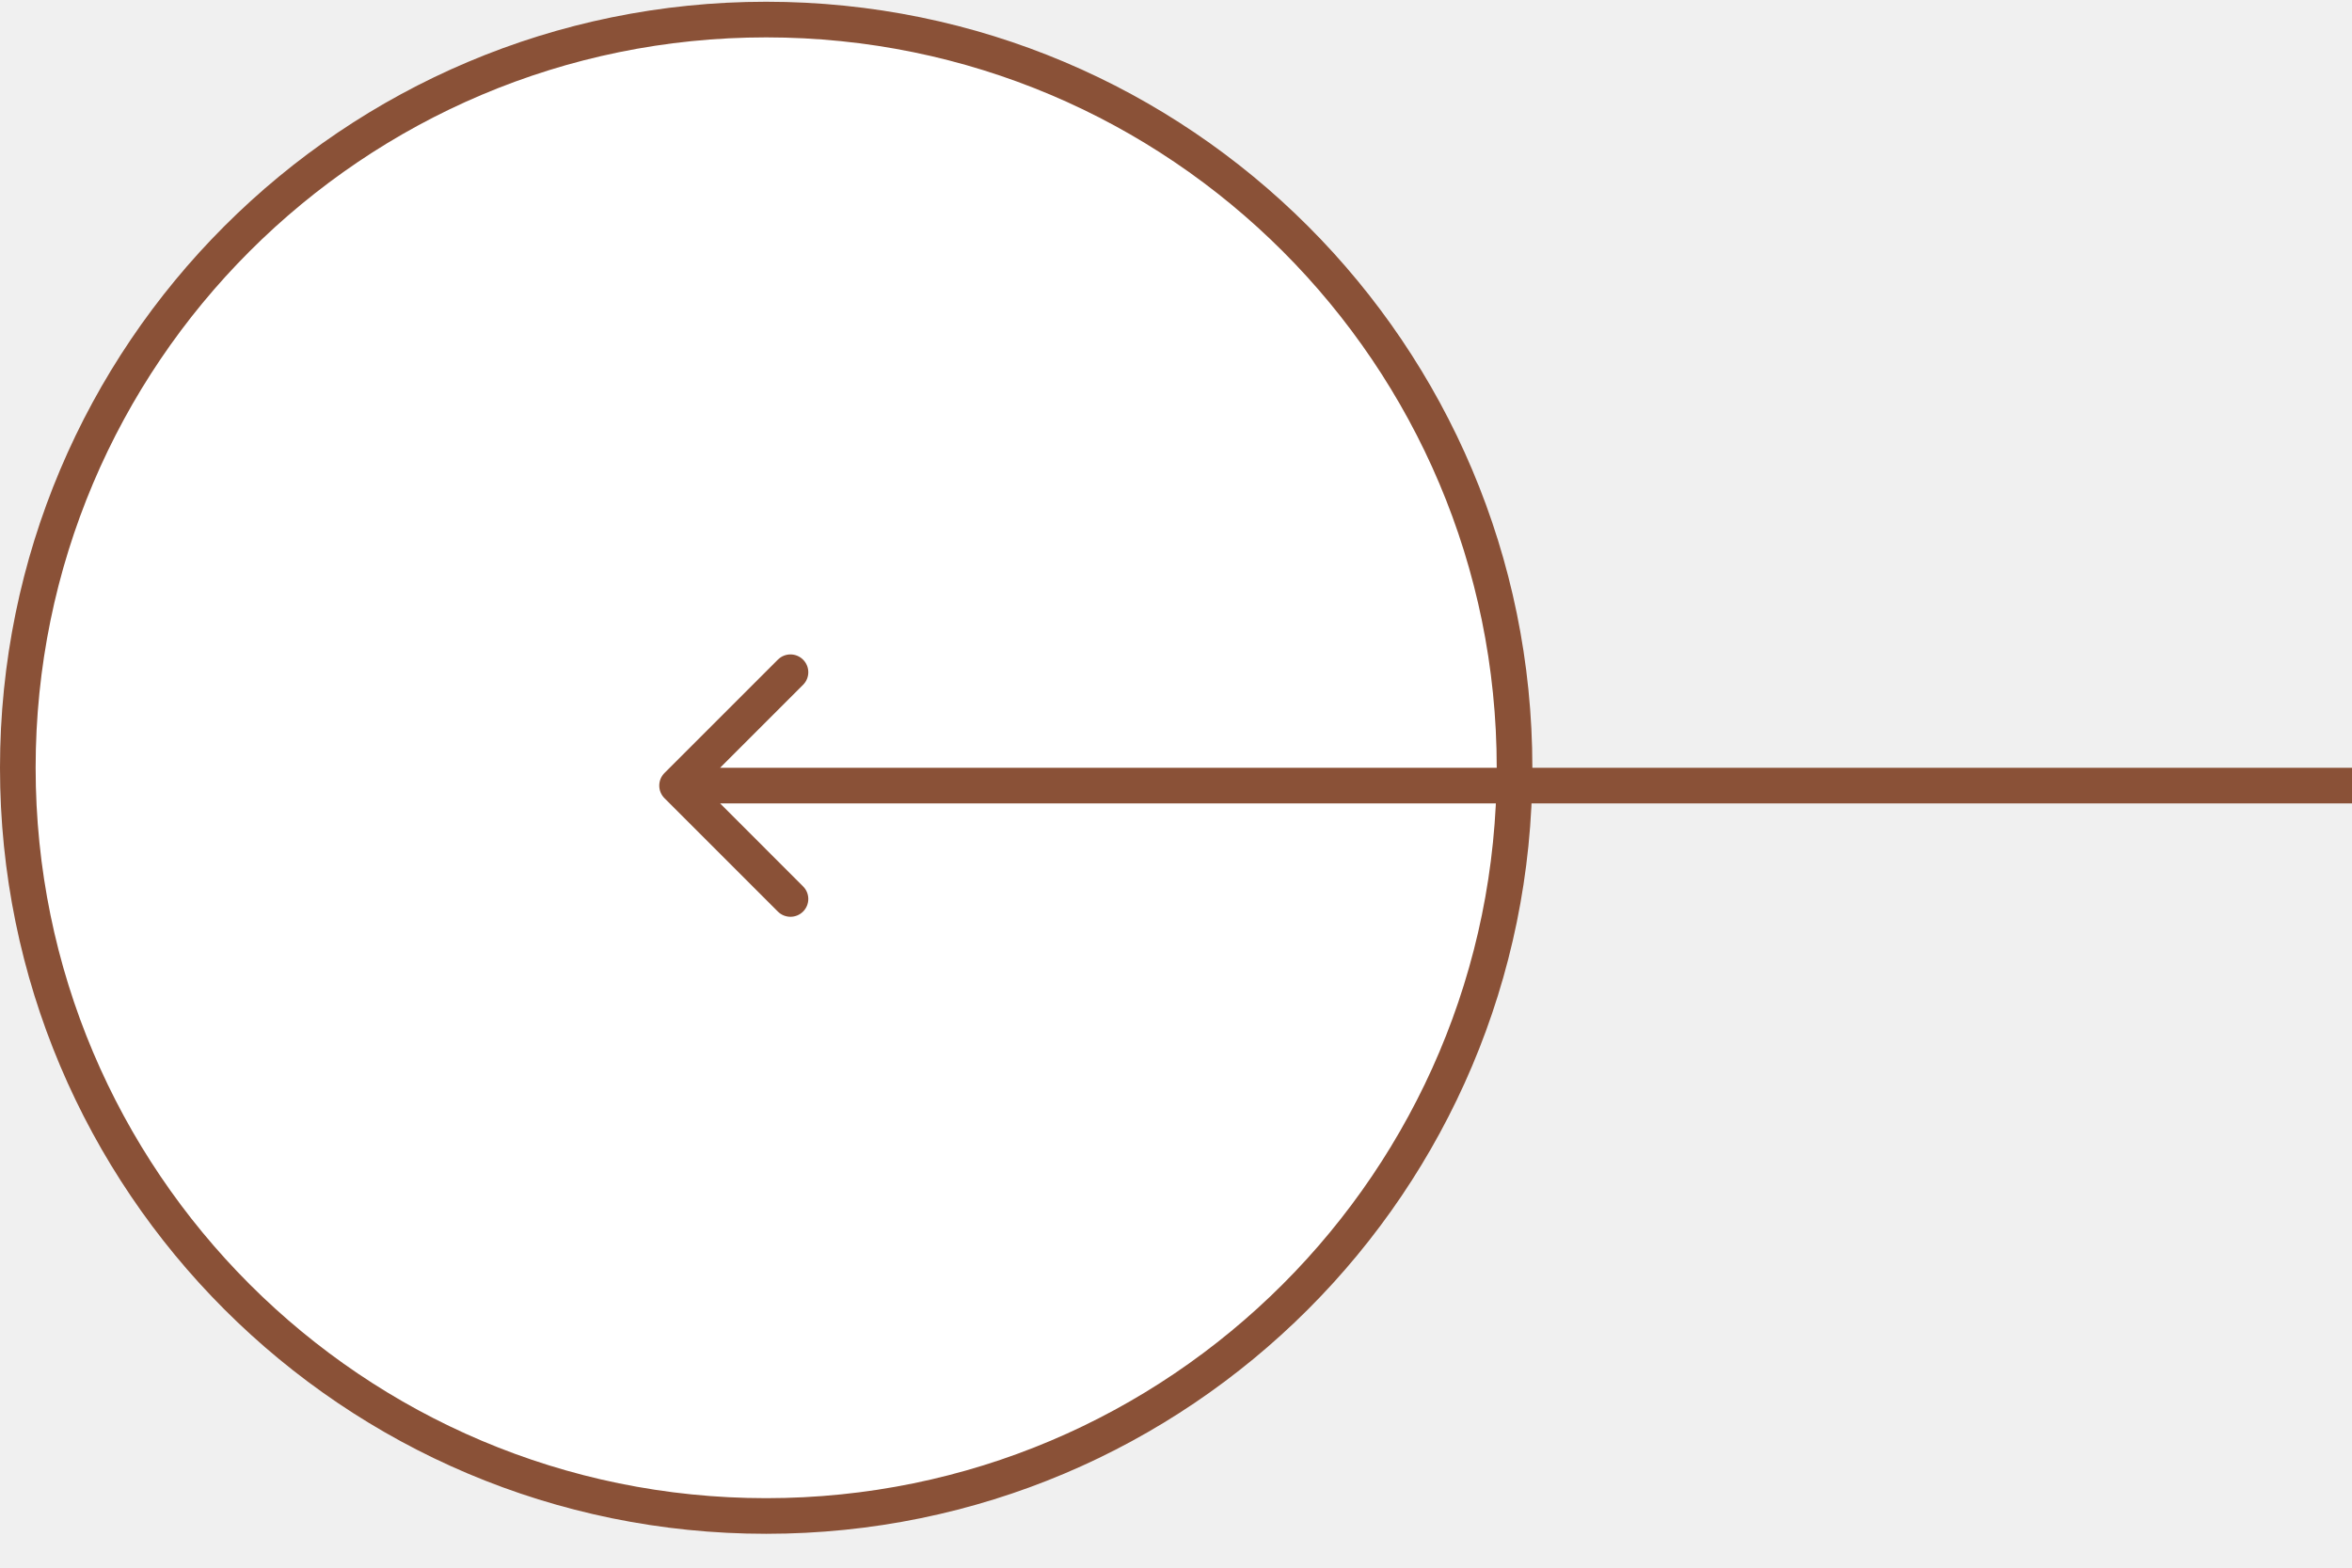
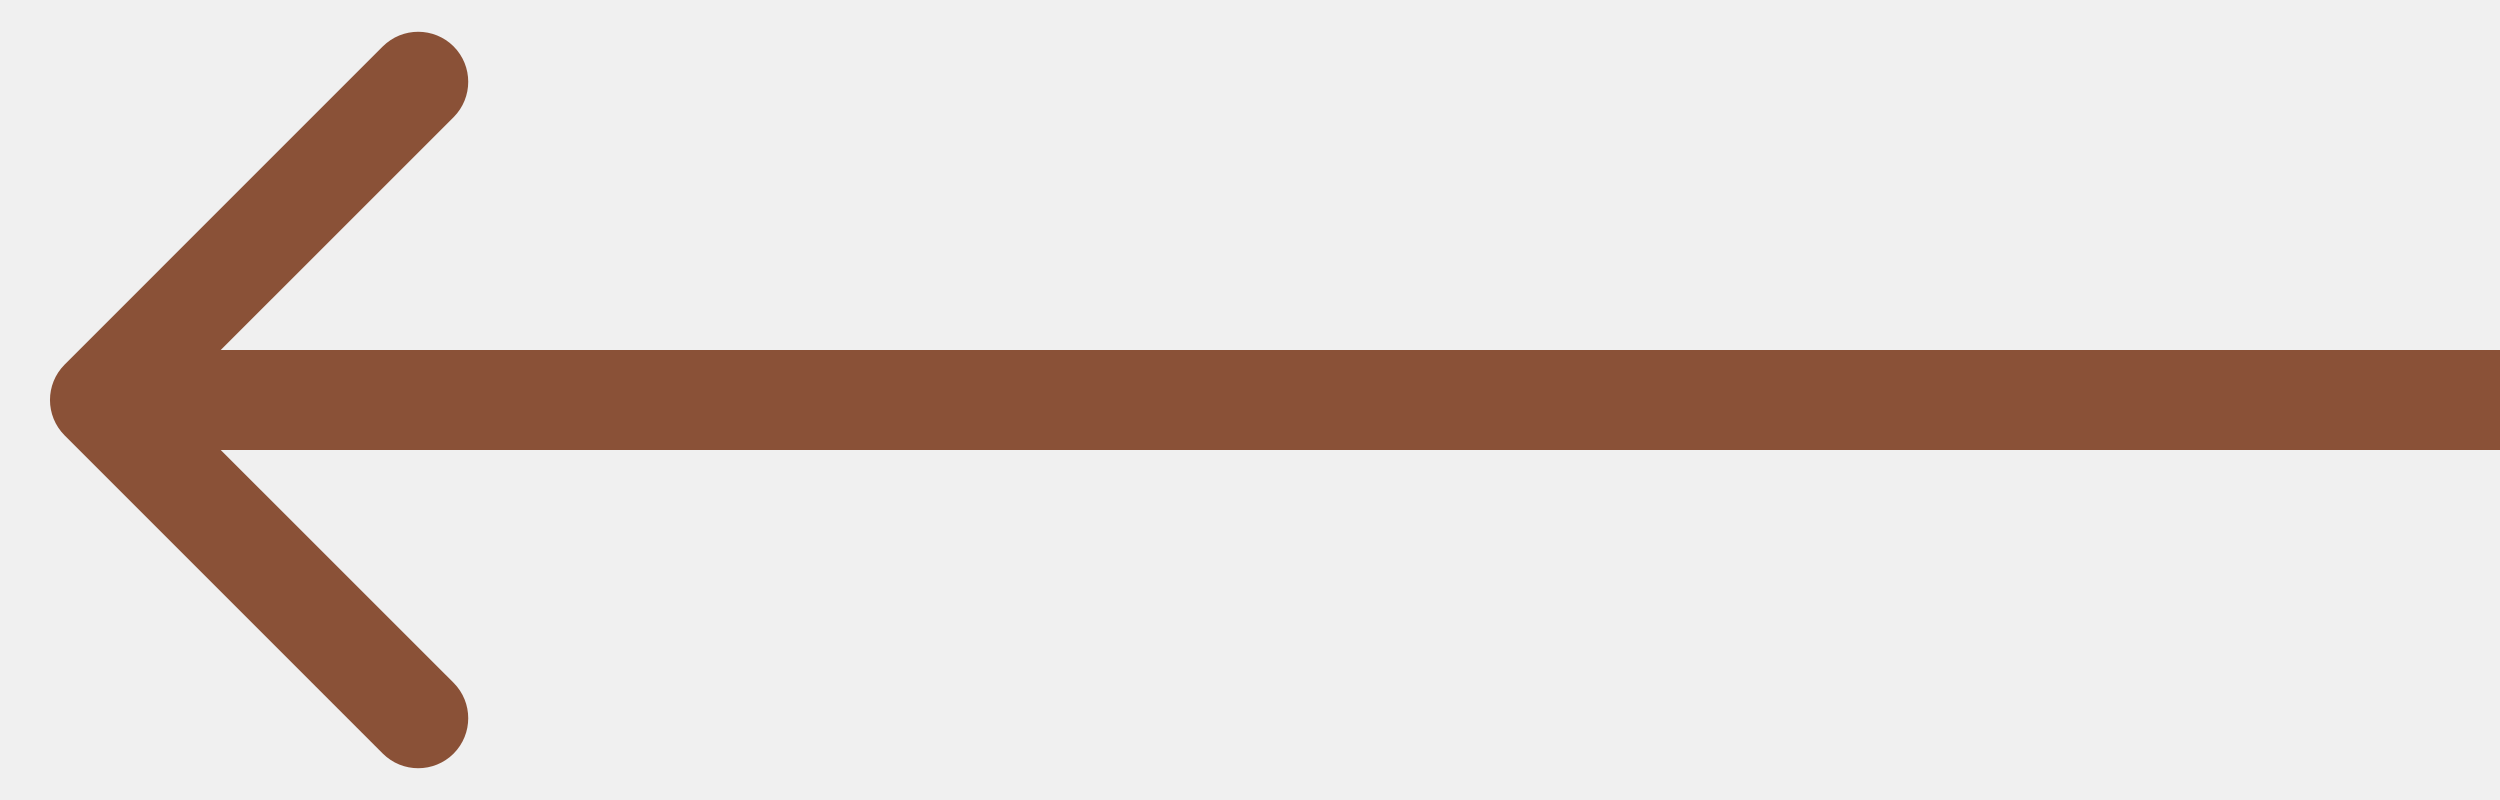
- <svg xmlns="http://www.w3.org/2000/svg" width="66" height="44" viewBox="0 0 66 44" fill="none">
-   <circle cx="21.5" cy="21.549" r="21" fill="white" stroke="#8A5137" />
-   <path d="M18.646 21.696C18.451 21.891 18.451 22.208 18.646 22.403L21.828 25.585C22.024 25.78 22.34 25.78 22.535 25.585C22.731 25.39 22.731 25.073 22.535 24.878L19.707 22.049L22.535 19.221C22.731 19.026 22.731 18.709 22.535 18.514C22.34 18.319 22.024 18.319 21.828 18.514L18.646 21.696ZM66 21.549L19 21.549V22.549L66 22.549V21.549Z" fill="#8A5137" />
+ <svg xmlns="http://www.w3.org/2000/svg" width="25" height="8" viewBox="0 0 25 8" fill="none">
+   <path d="M0.646 3.646C0.451 3.842 0.451 4.158 0.646 4.354L3.828 7.536C4.024 7.731 4.34 7.731 4.536 7.536C4.731 7.34 4.731 7.024 4.536 6.828L1.707 4L4.536 1.172C4.731 0.976 4.731 0.66 4.536 0.464C4.34 0.269 4.024 0.269 3.828 0.464L0.646 3.646ZM25 3.5L1 3.5V4.5L25 4.5V3.5Z" fill="#8A5137" />
</svg>
